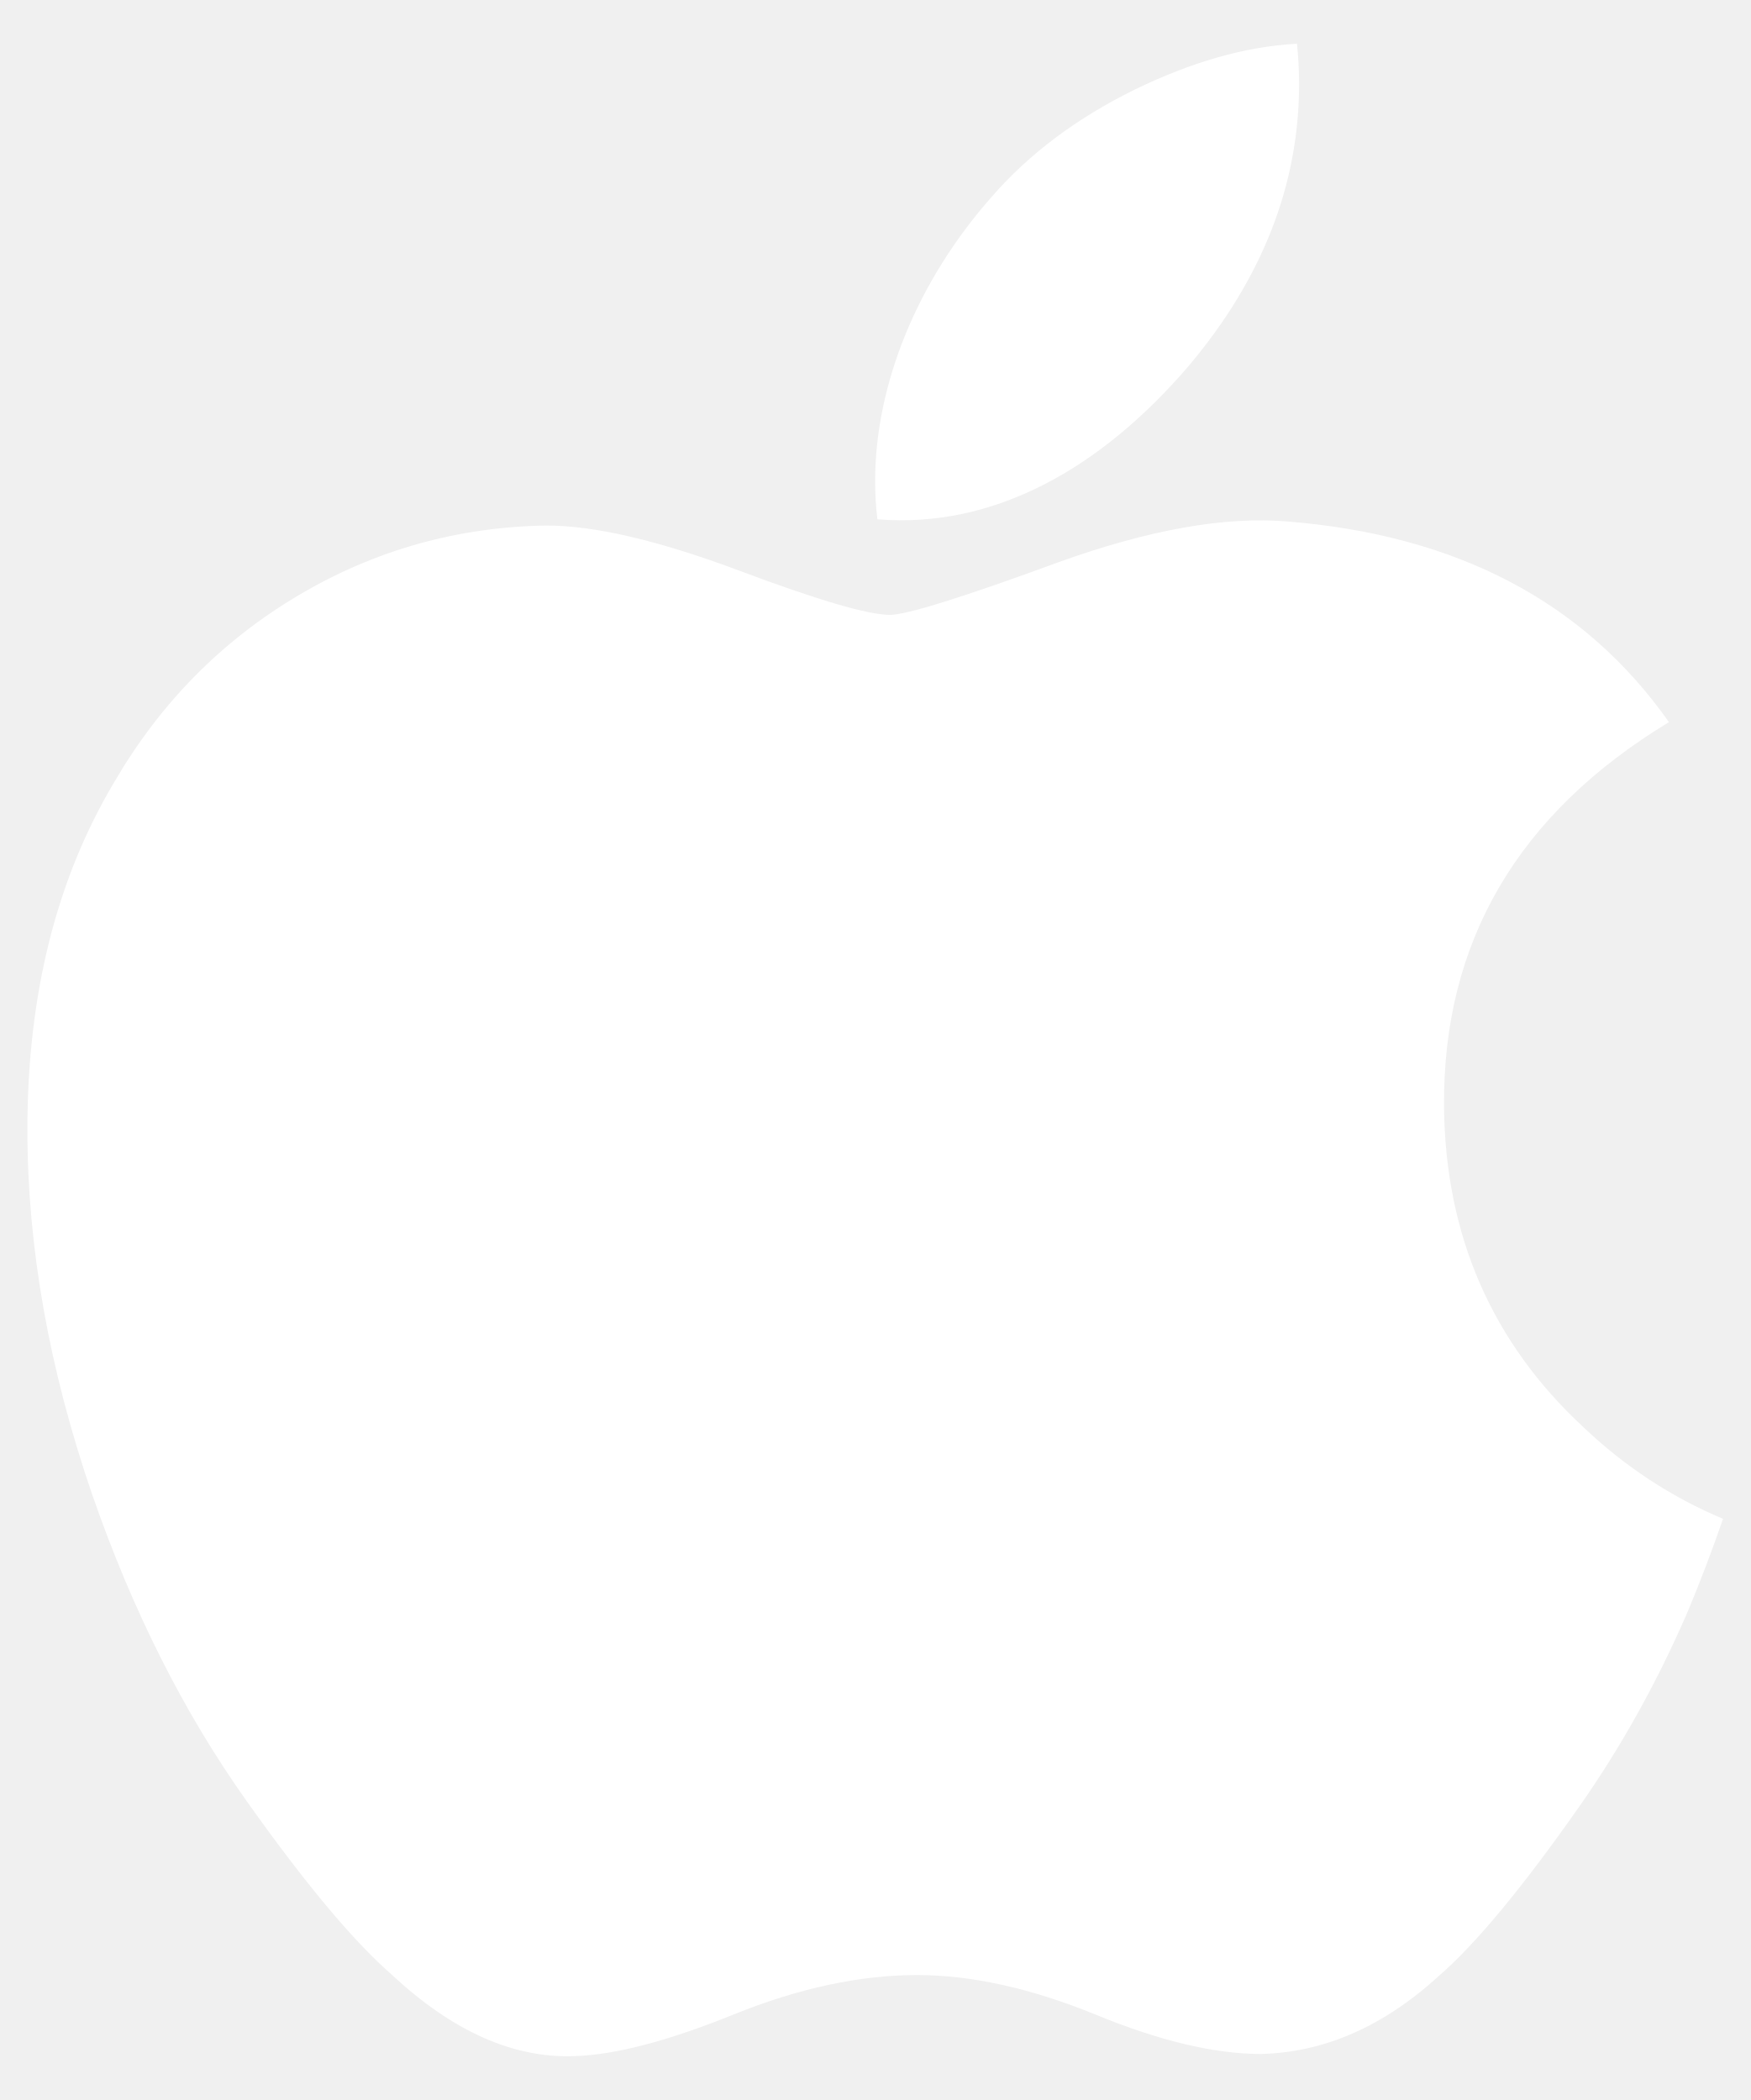
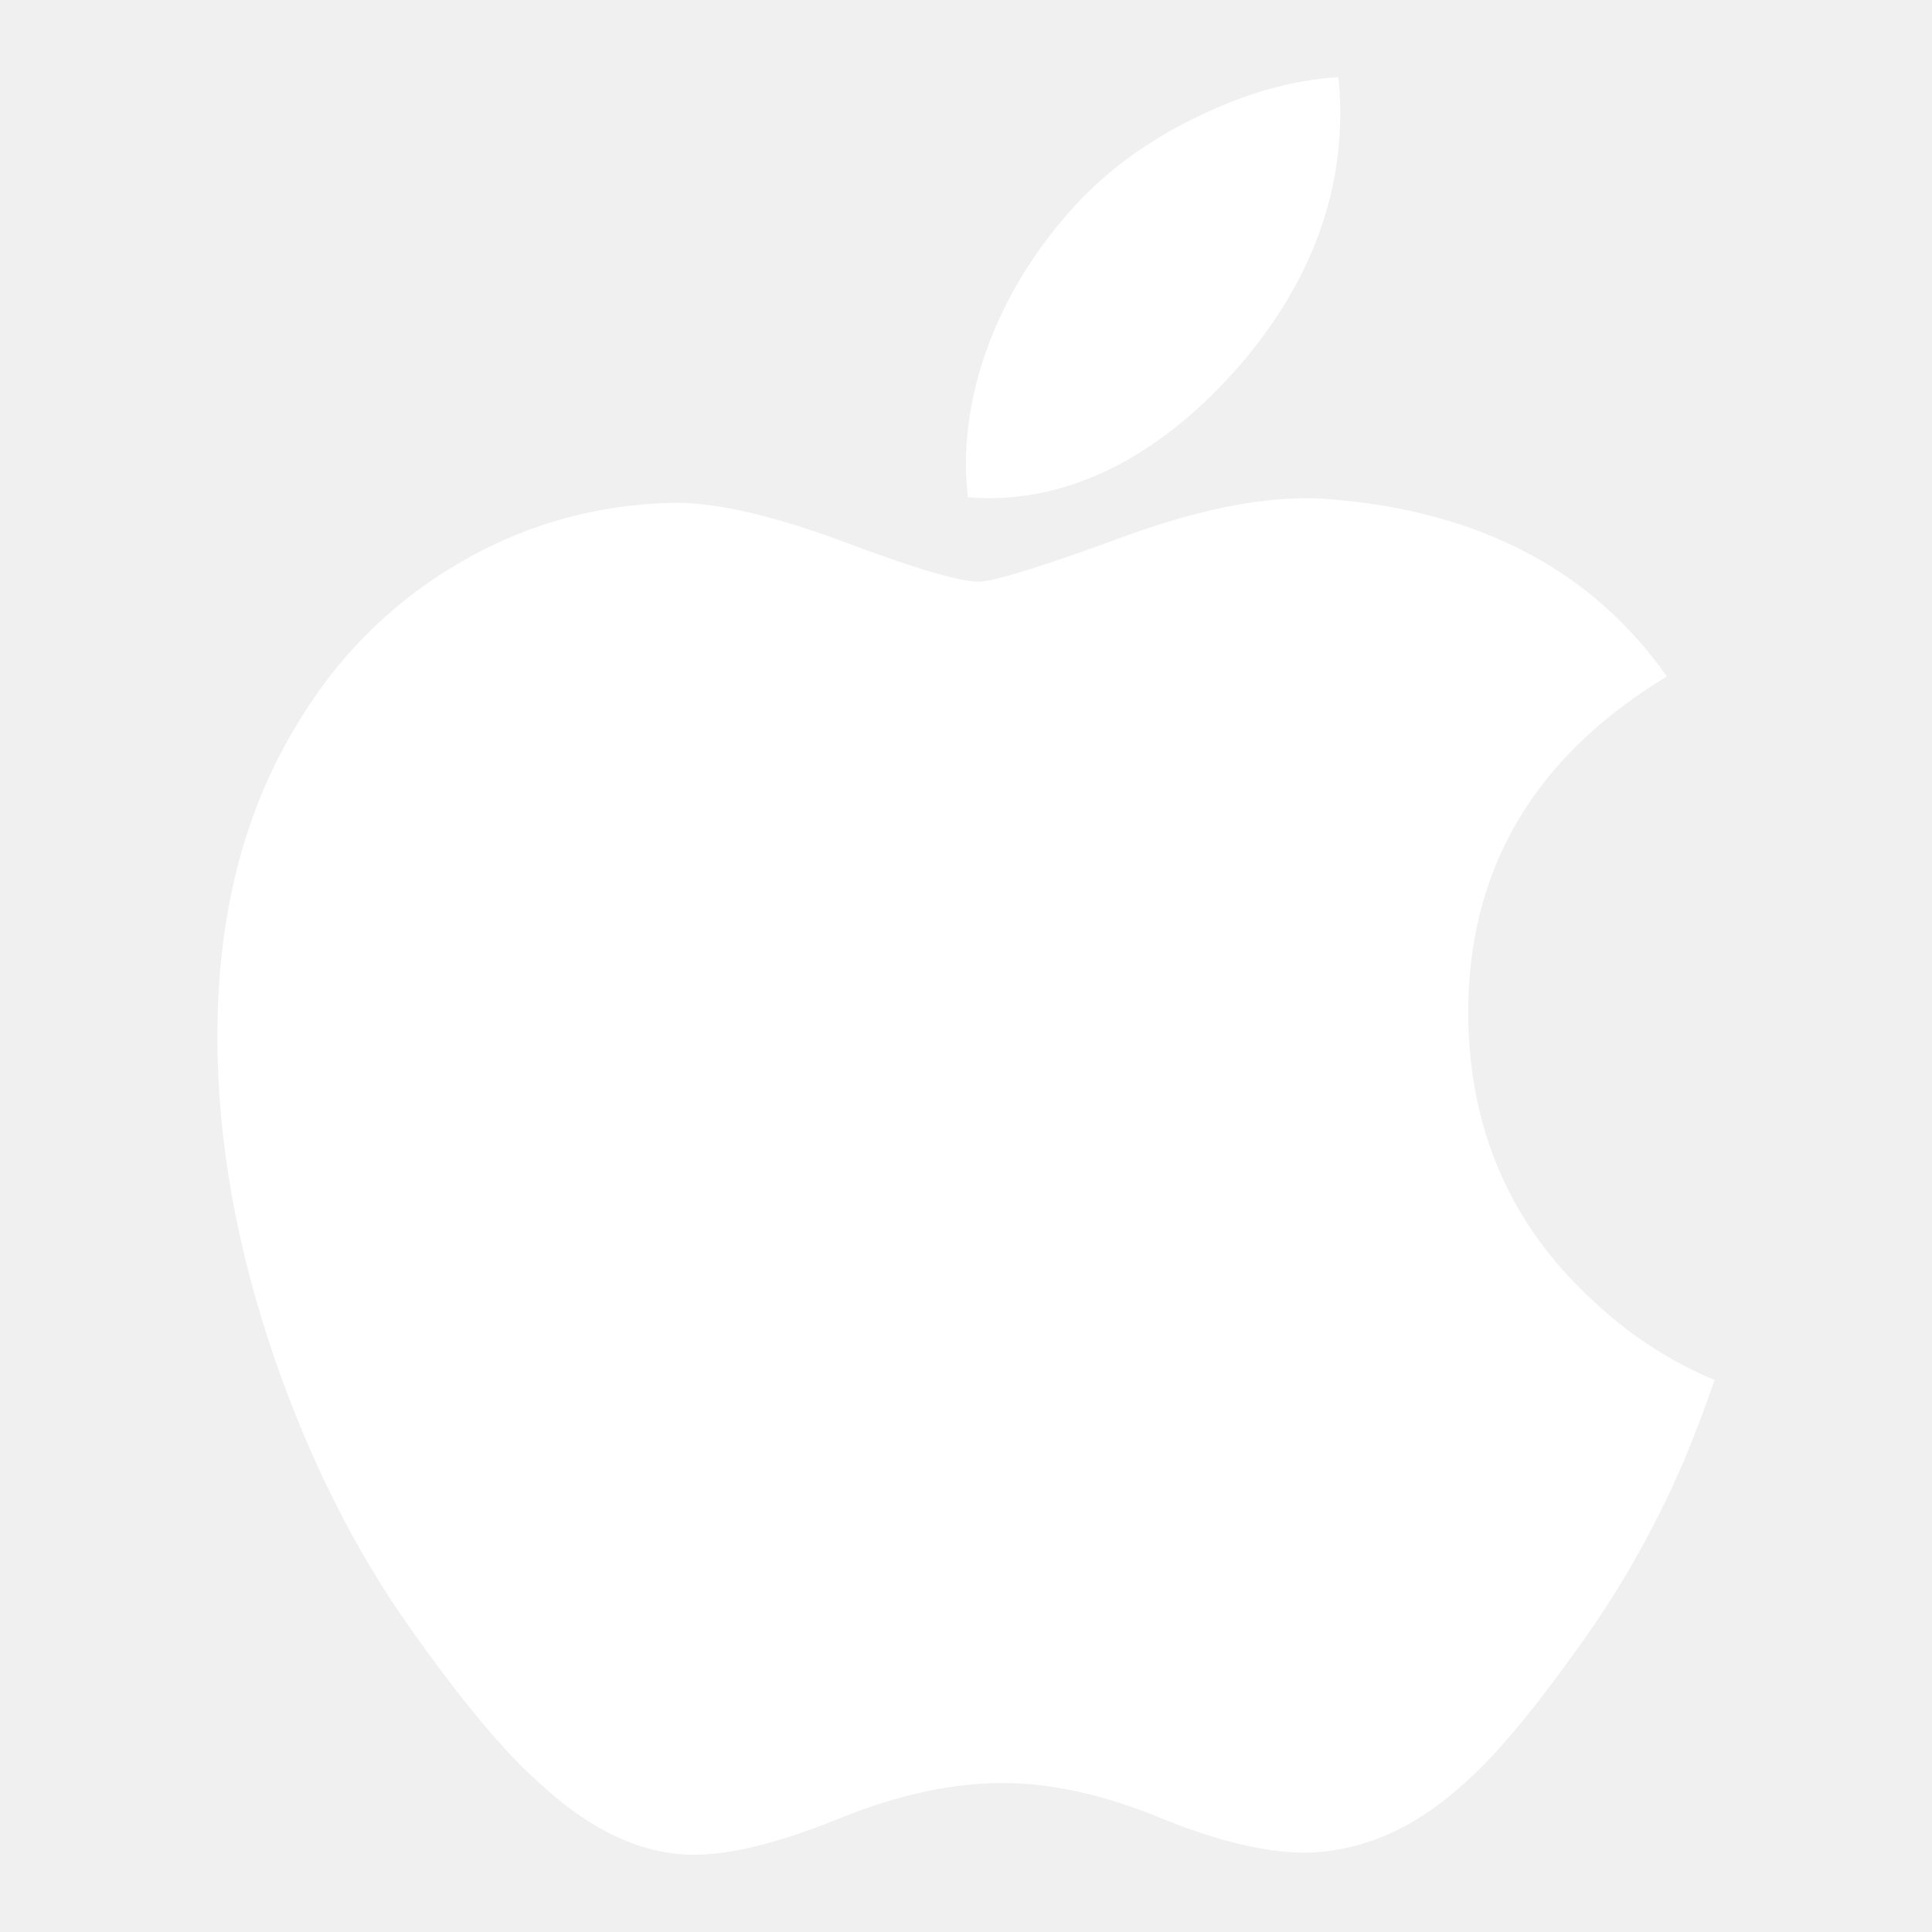
- <svg xmlns="http://www.w3.org/2000/svg" width="20" height="24" viewBox="0 0 20 24" fill="none">
-   <path d="M19.281 18.424C18.933 19.227 18.521 19.967 18.044 20.647C17.394 21.574 16.861 22.216 16.451 22.572C15.815 23.157 15.134 23.457 14.404 23.474C13.88 23.474 13.248 23.325 12.513 23.022C11.775 22.721 11.097 22.572 10.477 22.572C9.827 22.572 9.129 22.721 8.384 23.022C7.636 23.325 7.035 23.482 6.575 23.498C5.875 23.528 5.177 23.22 4.481 22.572C4.037 22.185 3.481 21.52 2.815 20.579C2.101 19.574 1.513 18.408 1.053 17.079C0.56 15.644 0.313 14.254 0.313 12.909C0.313 11.367 0.646 10.038 1.314 8.924C1.838 8.029 2.535 7.323 3.408 6.805C4.281 6.287 5.225 6.023 6.24 6.006C6.796 6.006 7.525 6.178 8.431 6.516C9.334 6.855 9.914 7.027 10.168 7.027C10.358 7.027 11.003 6.826 12.095 6.425C13.128 6.053 13.999 5.899 14.713 5.96C16.648 6.116 18.102 6.879 19.069 8.253C17.338 9.302 16.482 10.77 16.499 12.654C16.515 14.122 17.047 15.343 18.094 16.313C18.568 16.763 19.098 17.111 19.687 17.358C19.559 17.728 19.424 18.083 19.281 18.424V18.424ZM14.843 0.96C14.843 2.11 14.422 3.184 13.585 4.178C12.574 5.36 11.351 6.043 10.025 5.935C10.008 5.797 9.999 5.652 9.999 5.5C9.999 4.395 10.479 3.213 11.333 2.247C11.759 1.758 12.301 1.351 12.959 1.027C13.615 0.707 14.235 0.53 14.819 0.5C14.835 0.654 14.843 0.808 14.843 0.96V0.96Z" fill="white" />
+ <svg xmlns="http://www.w3.org/2000/svg" width="25" height="25" viewBox="0 0 25 25" fill="none">
+   <g id="Apple Logo">
+     <path id="path4" d="M21.781 18.924C21.433 19.727 21.021 20.467 20.544 21.147C19.894 22.074 19.361 22.716 18.951 23.072C18.315 23.657 17.634 23.957 16.904 23.974C16.38 23.974 15.748 23.825 15.013 23.522C14.275 23.221 13.597 23.072 12.977 23.072C12.327 23.072 11.629 23.221 10.883 23.522C10.136 23.825 9.535 23.982 9.074 23.998C8.375 24.028 7.677 23.72 6.981 23.072C6.537 22.685 5.981 22.02 5.315 21.079C4.601 20.074 4.013 18.908 3.553 17.579C3.06 16.144 2.813 14.754 2.813 13.409C2.813 11.867 3.146 10.538 3.813 9.424C4.338 8.529 5.035 7.823 5.908 7.305C6.781 6.787 7.724 6.523 8.74 6.506C9.296 6.506 10.025 6.678 10.931 7.016C11.834 7.355 12.414 7.527 12.668 7.527C12.858 7.527 13.502 7.326 14.595 6.925C15.627 6.553 16.499 6.399 17.213 6.46C19.148 6.616 20.602 7.379 21.569 8.753C19.838 9.802 18.982 11.27 18.999 13.154C19.015 14.622 19.547 15.843 20.594 16.813C21.068 17.263 21.597 17.611 22.187 17.858C22.059 18.228 21.924 18.583 21.781 18.924ZM17.343 1.46C17.343 2.61 16.922 3.684 16.085 4.678C15.074 5.86 13.851 6.543 12.525 6.435C12.508 6.297 12.499 6.152 12.499 6C12.499 4.895 12.979 3.713 13.833 2.747C14.259 2.258 14.801 1.851 15.459 1.527C16.114 1.207 16.735 1.03 17.318 1C17.335 1.154 17.343 1.308 17.343 1.46V1.46Z" fill="white" />
+   </g>
</svg>
